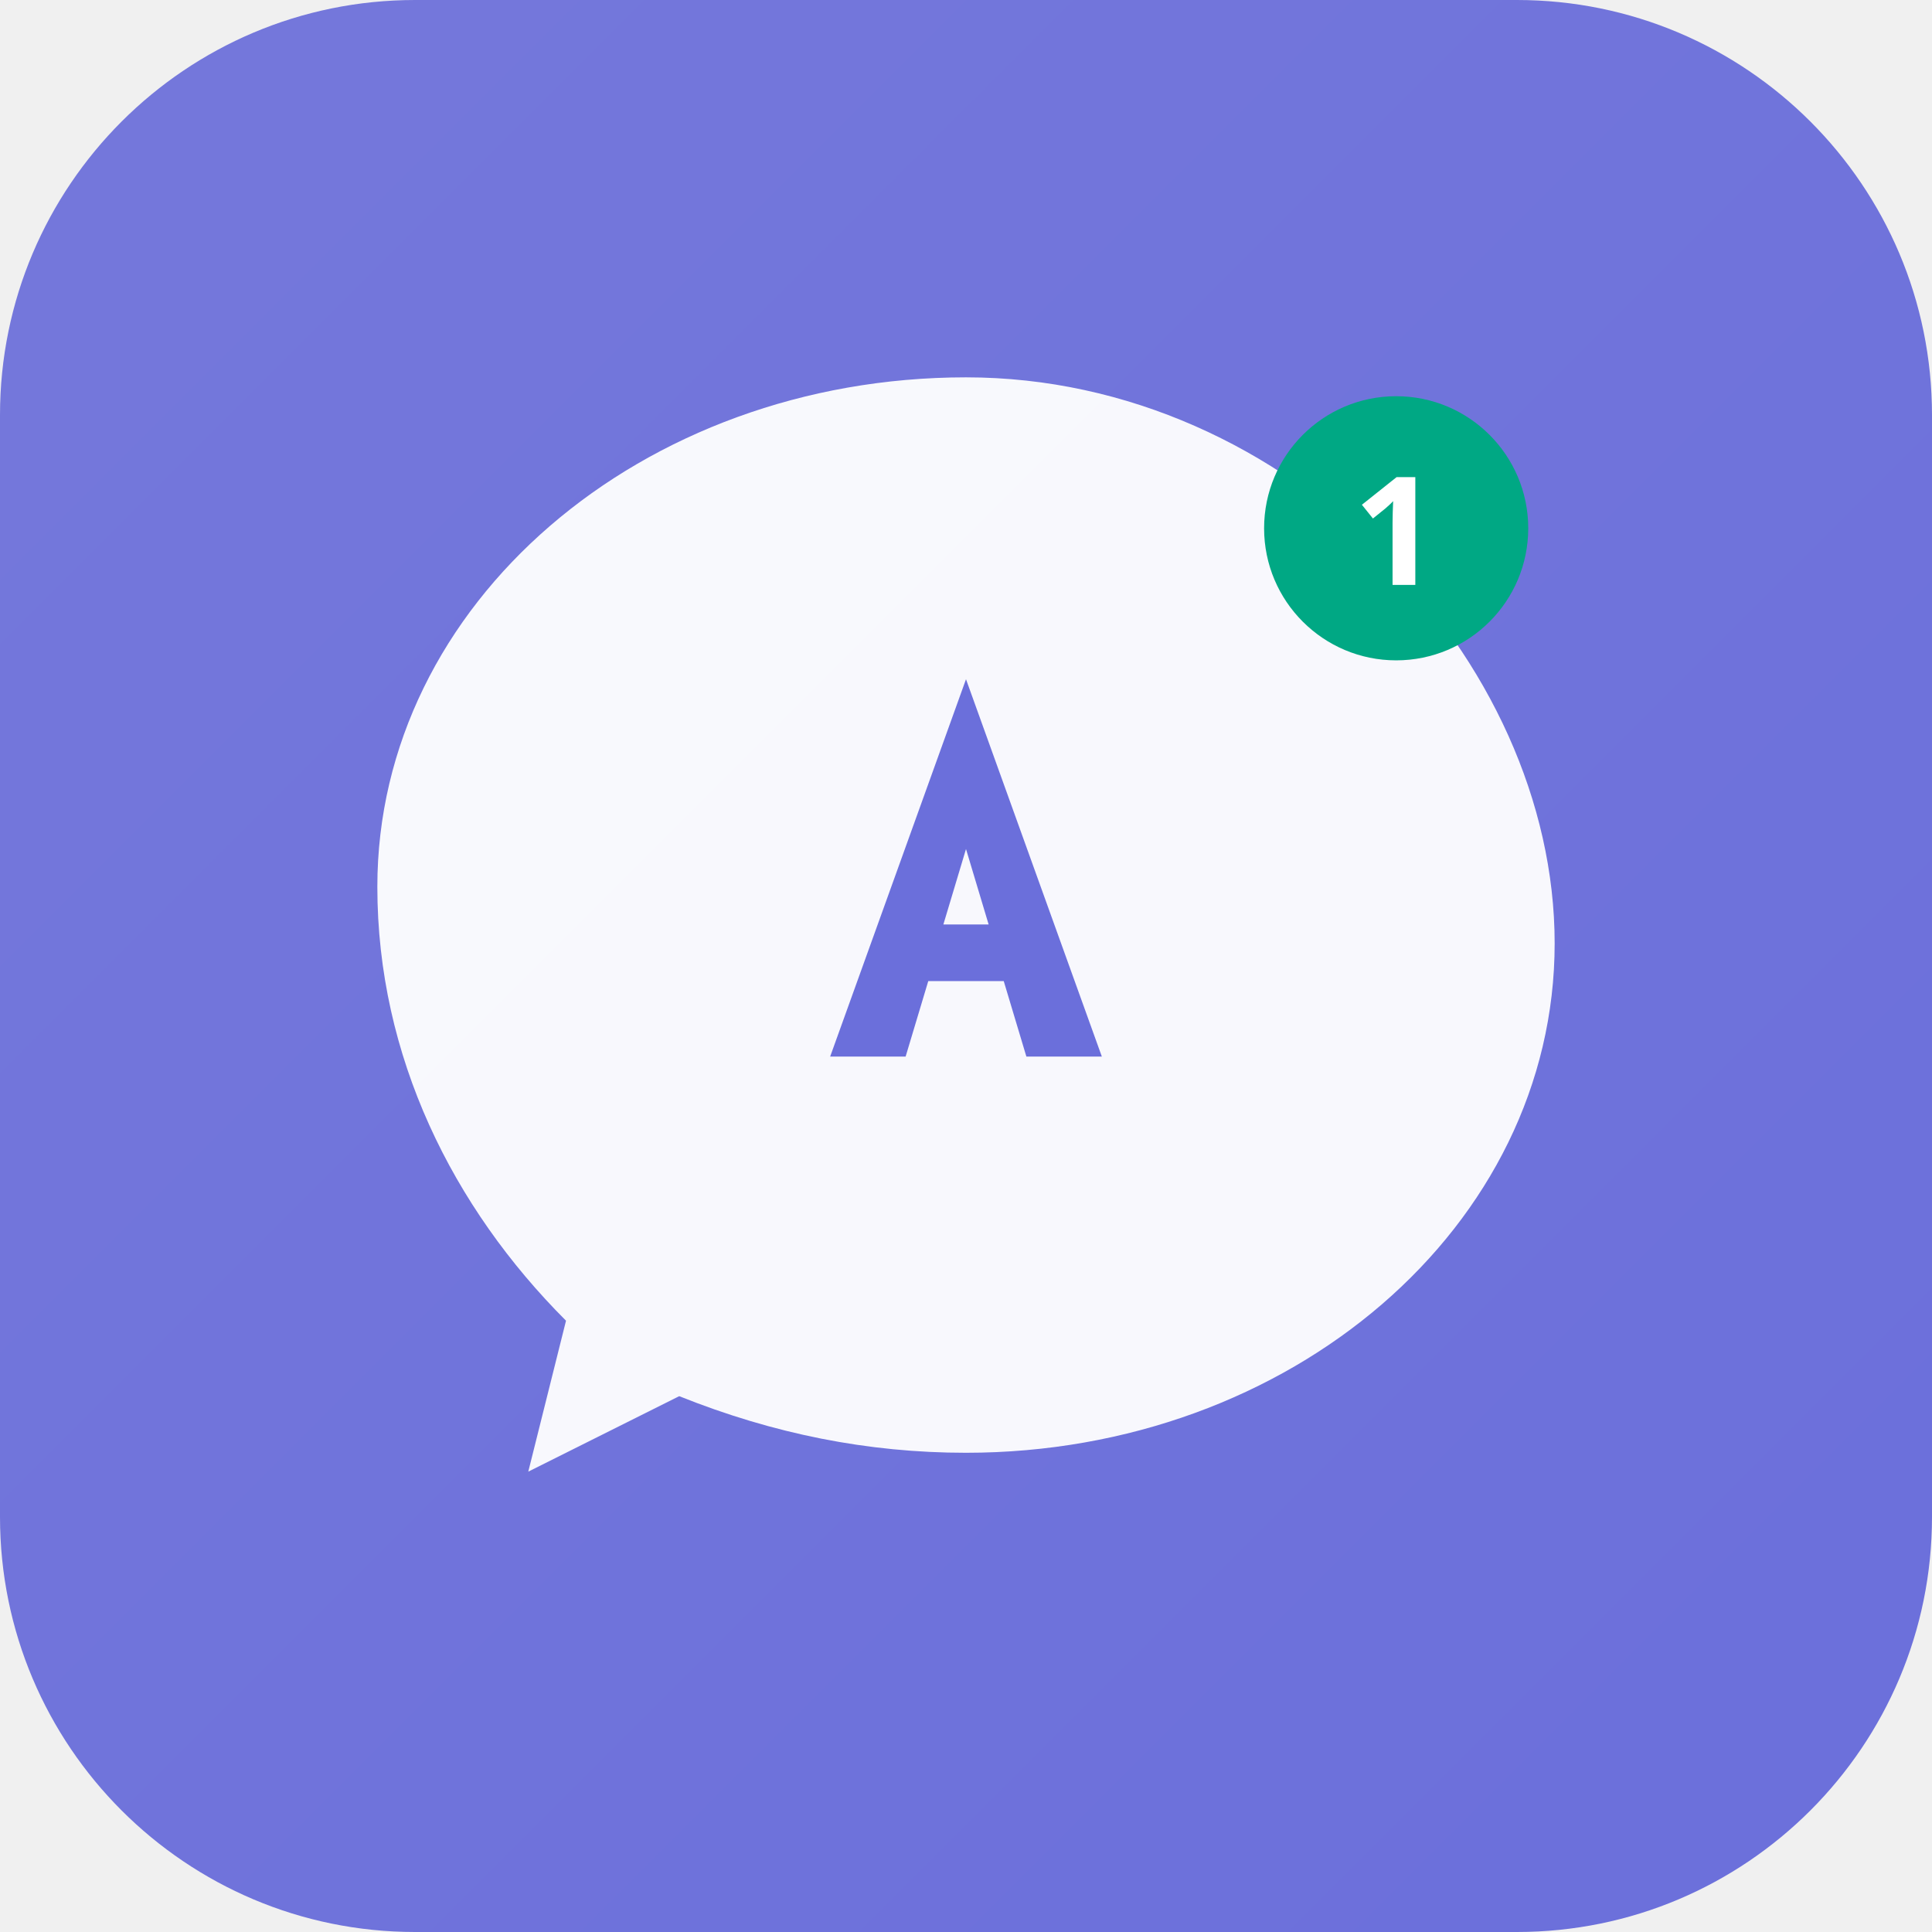
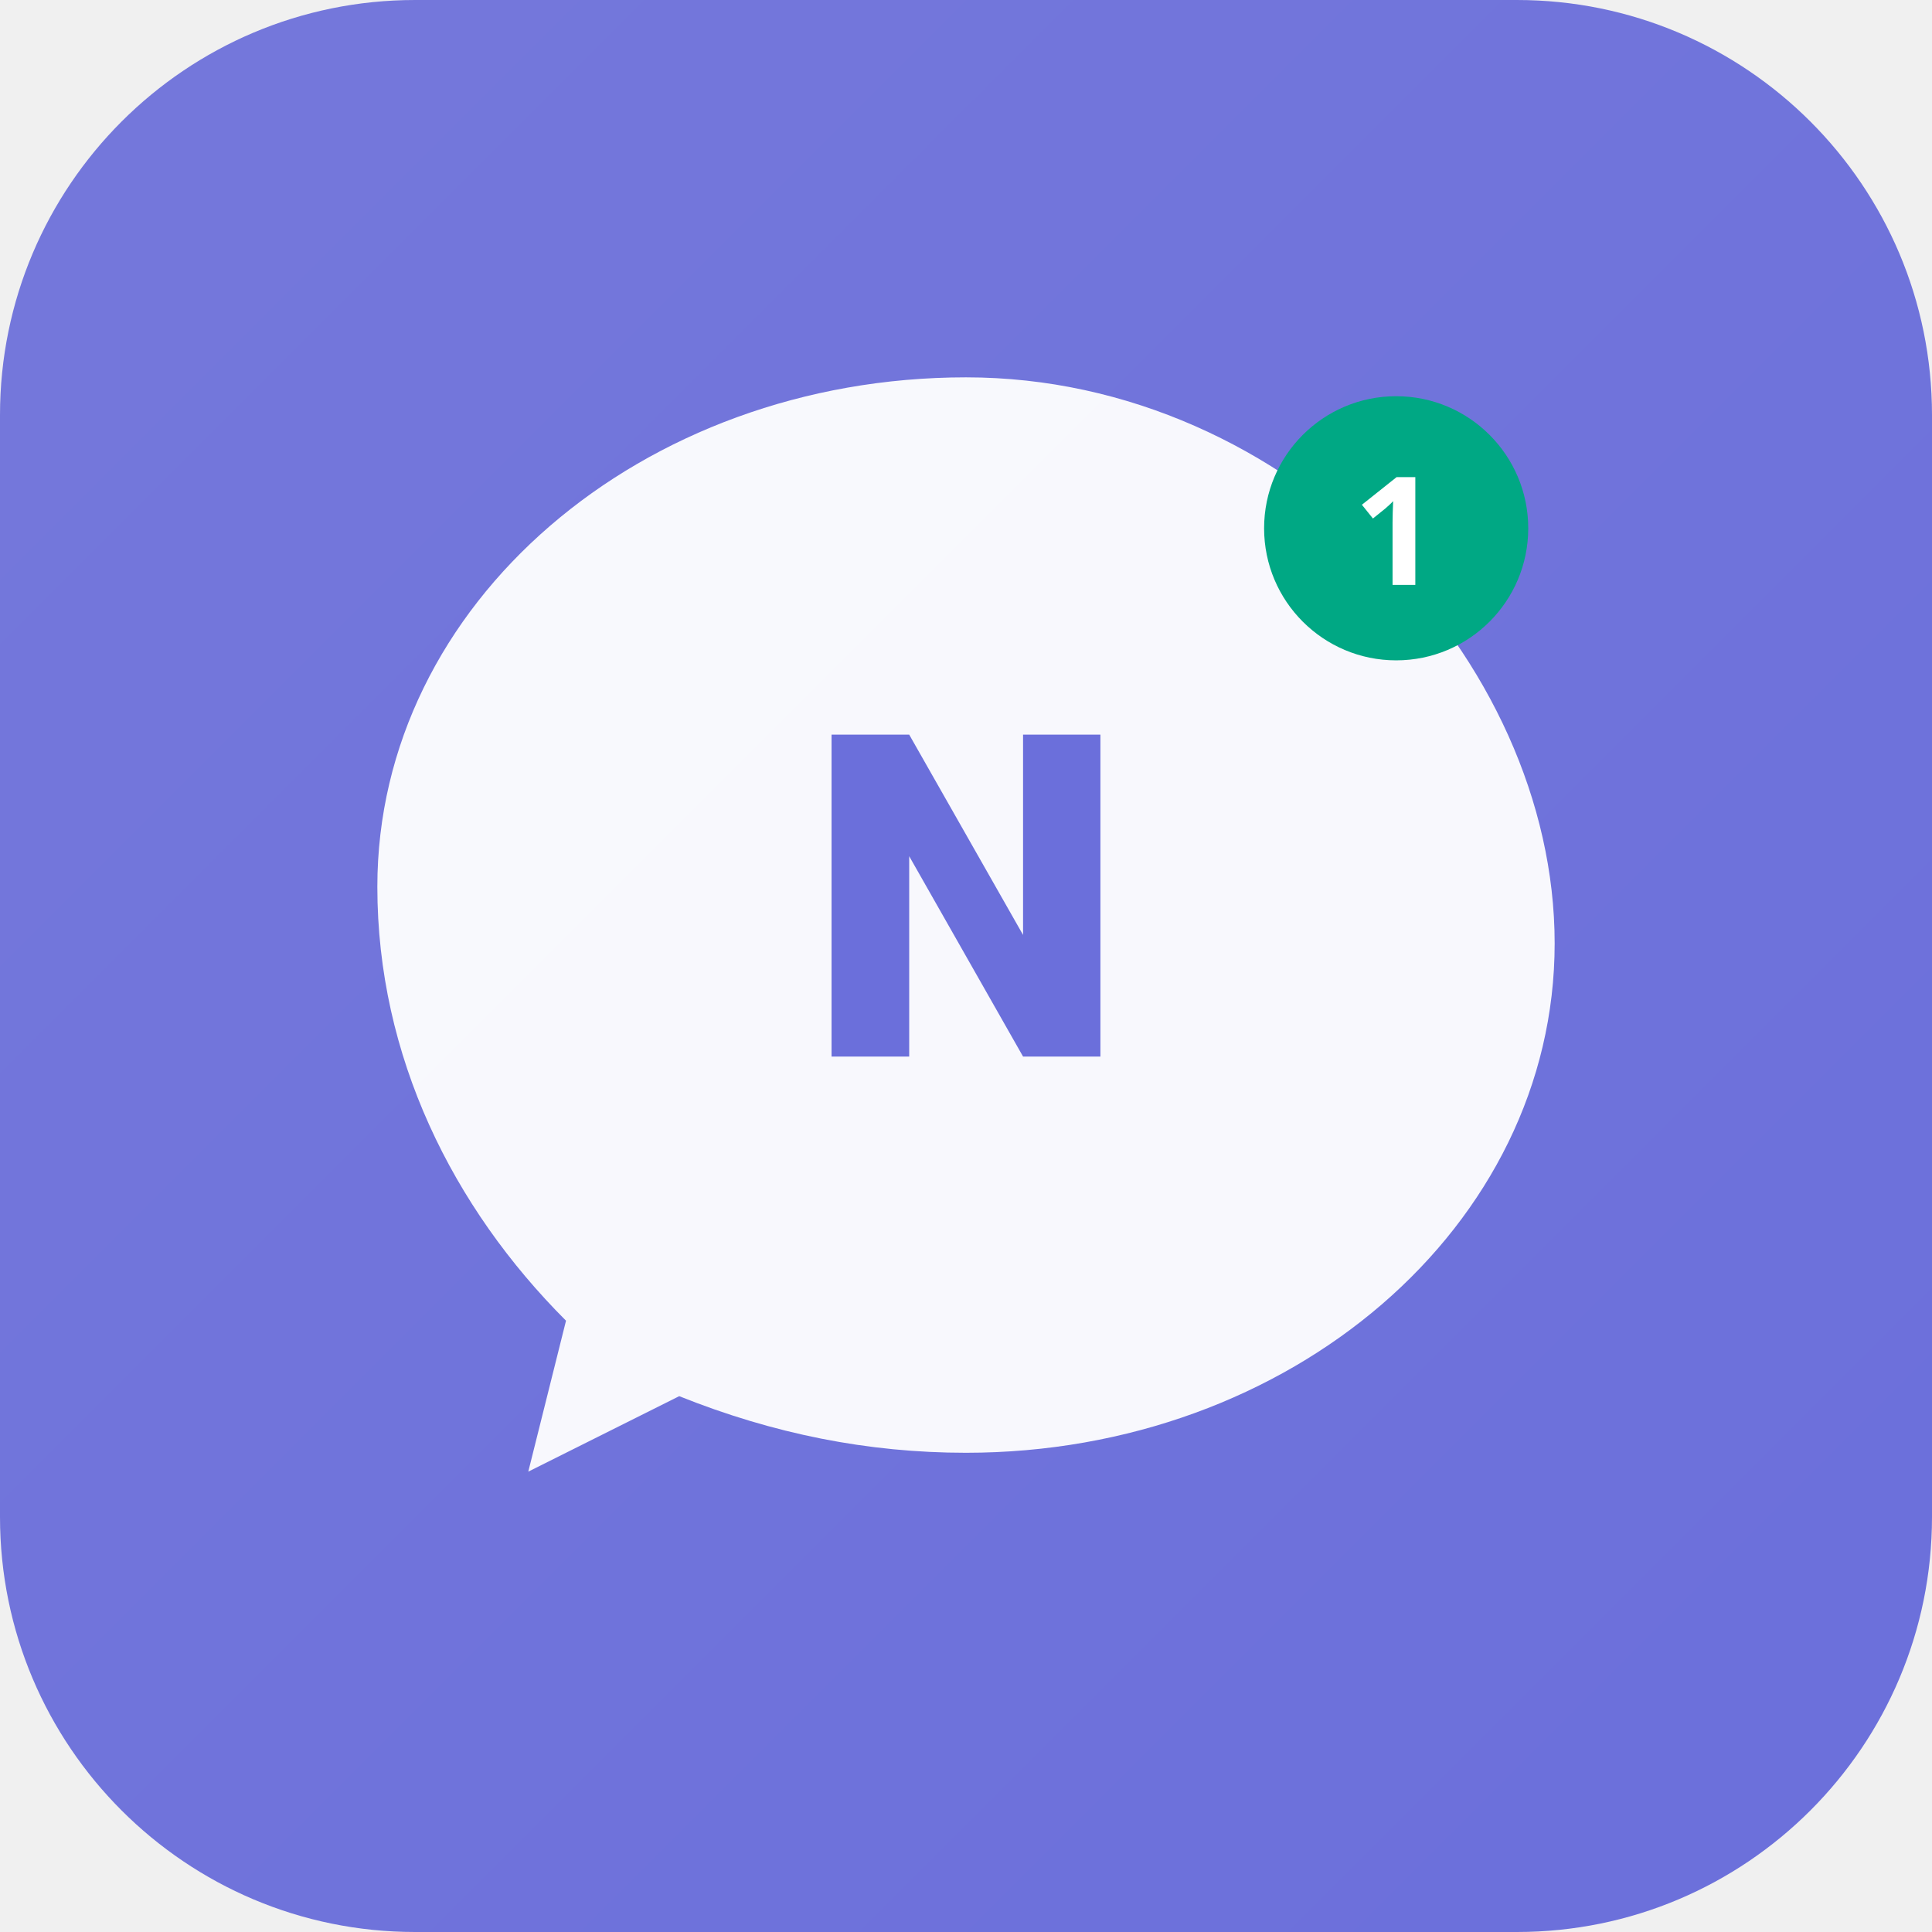
<svg xmlns="http://www.w3.org/2000/svg" width="512" height="512" viewBox="0 0 512 512" fill="none">
  <rect width="512" height="512" rx="110" fill="url(#paint0_linear)" />
  <defs>
    <linearGradient id="paint0_linear" x1="0" y1="0" x2="512" y2="512" gradientUnits="userSpaceOnUse">
      <stop stop-color="#7578db" />
      <stop offset="1" stop-color="#6b6fdb" />
    </linearGradient>
  </defs>
  <path d="M 256 100 C 170 100 100 160 100 235 C 100 280 120 320 150 350 L 140 390 L 180 370 C 205 380 230 385 256 385 C 342 385 412 325 412 250 C 412 175 342 100 256 100 Z" fill="white" fill-opacity="0.95" />
-   <path d="M 256 180 L 220 280 L 240 280 L 246 260 L 266 260 L 272 280 L 292 280 L 256 180 Z M 250 245 L 256 225 L 262 245 L 250 245 Z" fill="#6b6fdb" />
+   <text x="256" y="280" font-family="system-ui, -apple-system, BlinkMacSystemFont, 'Segoe UI', Roboto, sans-serif" font-size="120" font-weight="800" fill="#6b6fdb" text-anchor="middle">N</text>
  <circle cx="370" cy="140" r="35" fill="#00a884" />
  <text x="370" y="155" font-family="system-ui" font-size="40" font-weight="700" fill="white" text-anchor="middle">1</text>
</svg>
